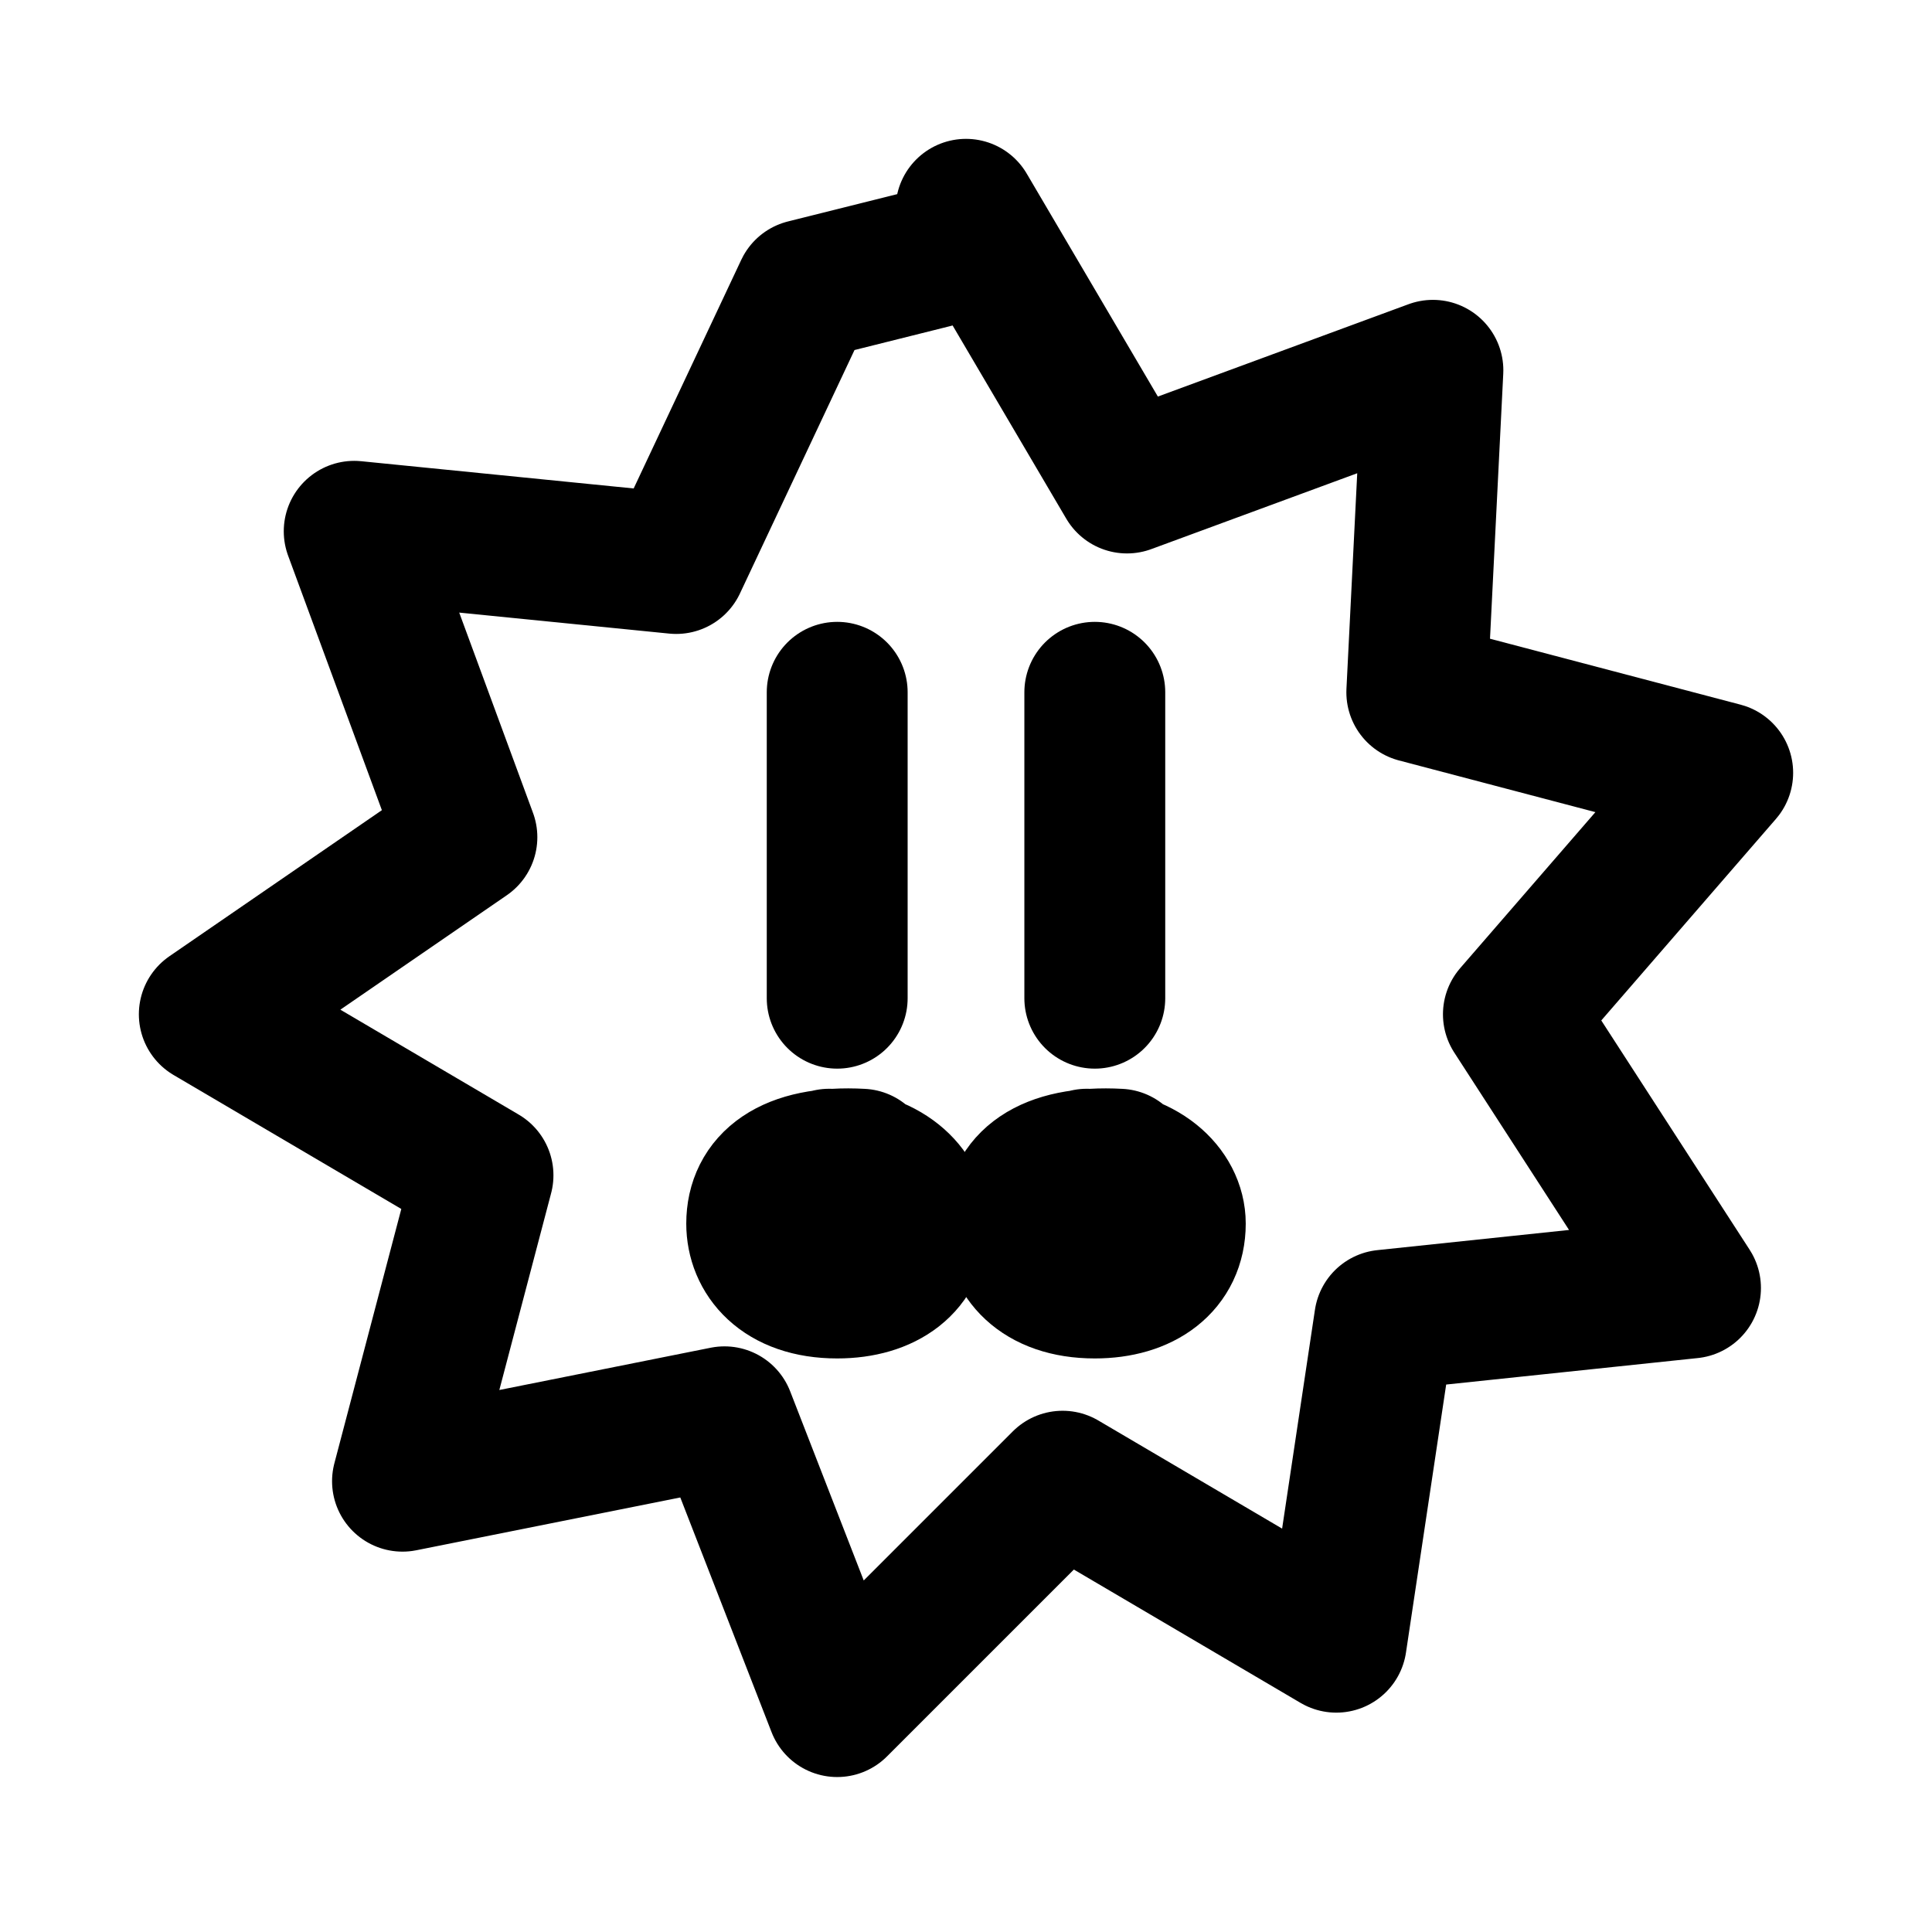
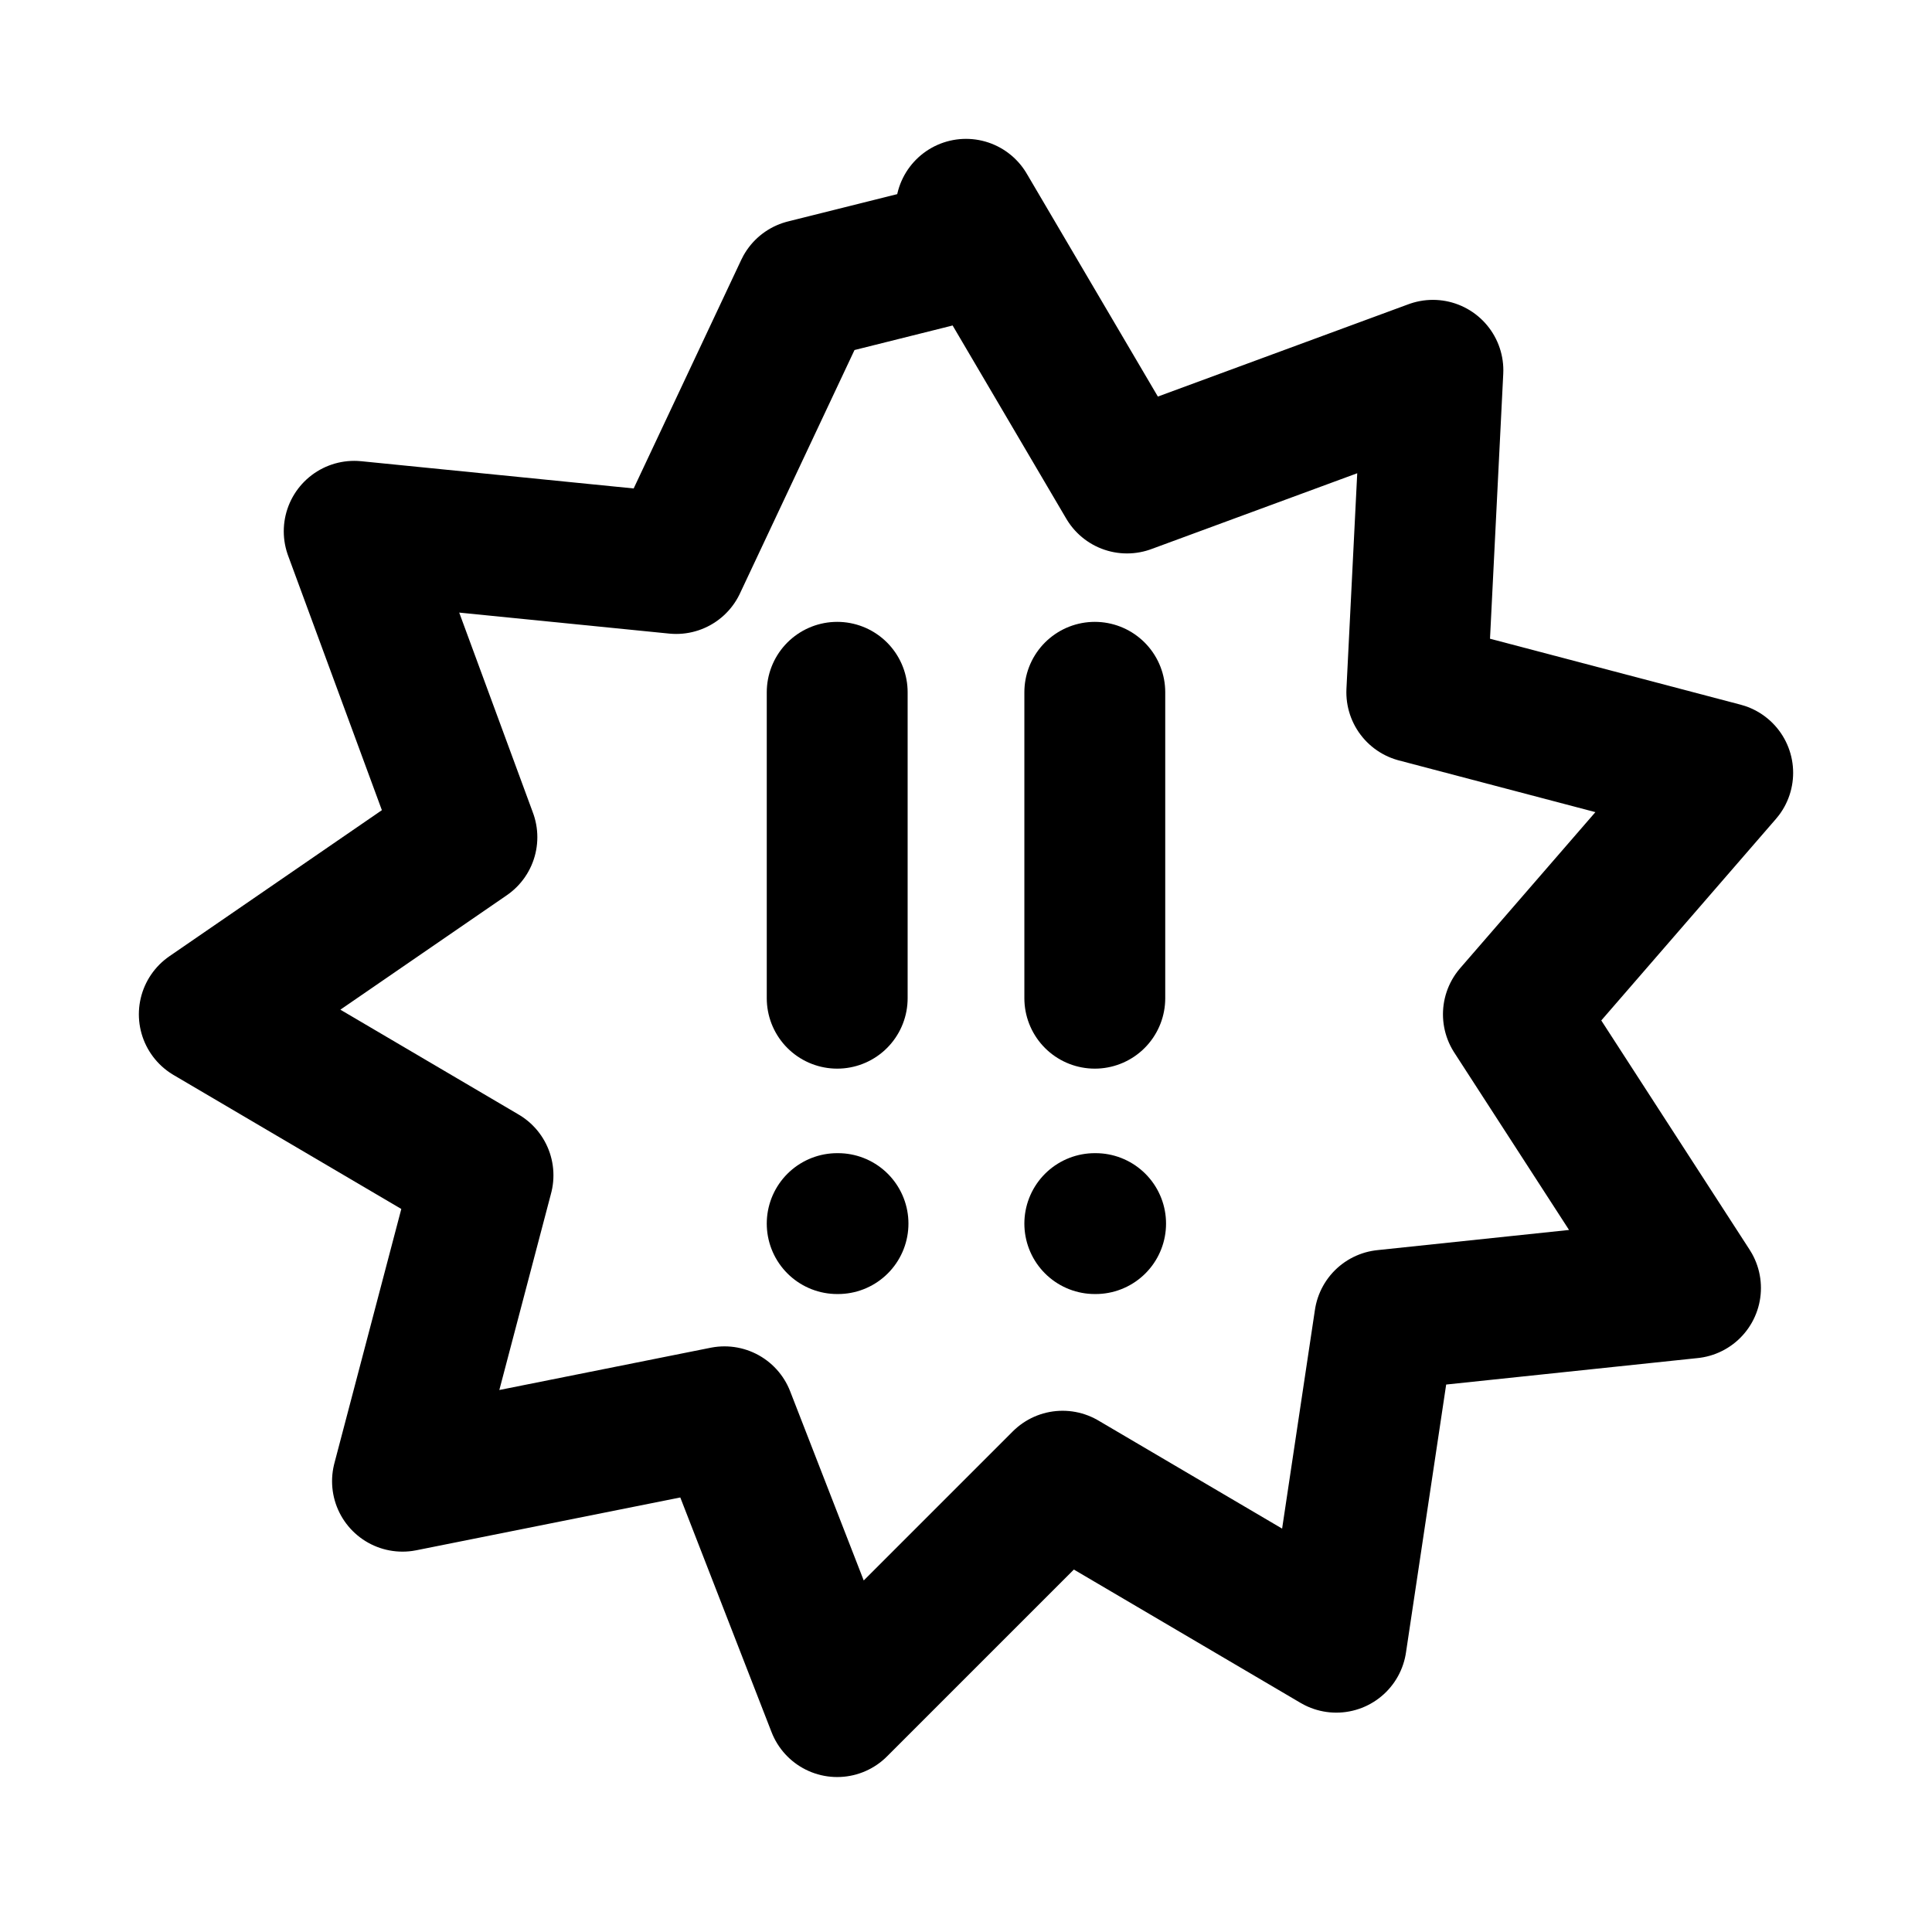
<svg xmlns="http://www.w3.org/2000/svg" viewBox="0 0 24 24" fill="none" stroke="currentColor" stroke-width="1.75" stroke-linecap="round" stroke-linejoin="round">
-   <path d="M12 2.6 L14 6 L17.8 4.6 L17.6 8.6 L21.4 9.6 L18.8 12.6 L21 16 L17.2 16.4 L16.6 20.4 L13.2 18.4 L10.4 21.2 L9 17.6 L5 18.4 L6 14.6 L2.6 12.6 L5.8 10.4 L4.4 6.6 L8.4 7 L10 3.6 L11.6 3.2" />
+   <path d="M12 2.6 L14 6 L17.8 4.6 L17.6 8.6 L21.4 9.6 L18.8 12.6 L21 16 L17.2 16.4 L16.6 20.4 L13.2 18.4 L10.4 21.2 L9 17.6 L5 18.4 L6 14.6 L2.6 12.6 L5.8 10.4 L4.4 6.6 L8.4 7 L10 3.6 L11.6 3.2" data-role="body" />
  <path d="M10.4 8.6 L10.4 12.4 M13.6 8.6 L13.6 12.4" />
  <path d="M10.4 15.2 L10.41 15.2 M13.6 15.2 L13.61 15.2" />
-   <path d="M10.3 14.4 C11 14.4 11.4 14.8 11.4 15.2 C11.4 15.7 11 16 10.4 16 C9.7 16 9.4 15.6 9.4 15.2 C9.4 14.7 9.8 14.35 10.7 14.4" data-role="step" data-step="1" data-rest="hidden" />
-   <path d="M13.5 14.4 C14.2 14.4 14.6 14.8 14.6 15.2 C14.6 15.7 14.2 16 13.6 16 C12.9 16 12.6 15.6 12.6 15.2 C12.6 14.7 13 14.35 13.9 14.4" data-role="step" data-step="1" data-rest="hidden" />
</svg>
